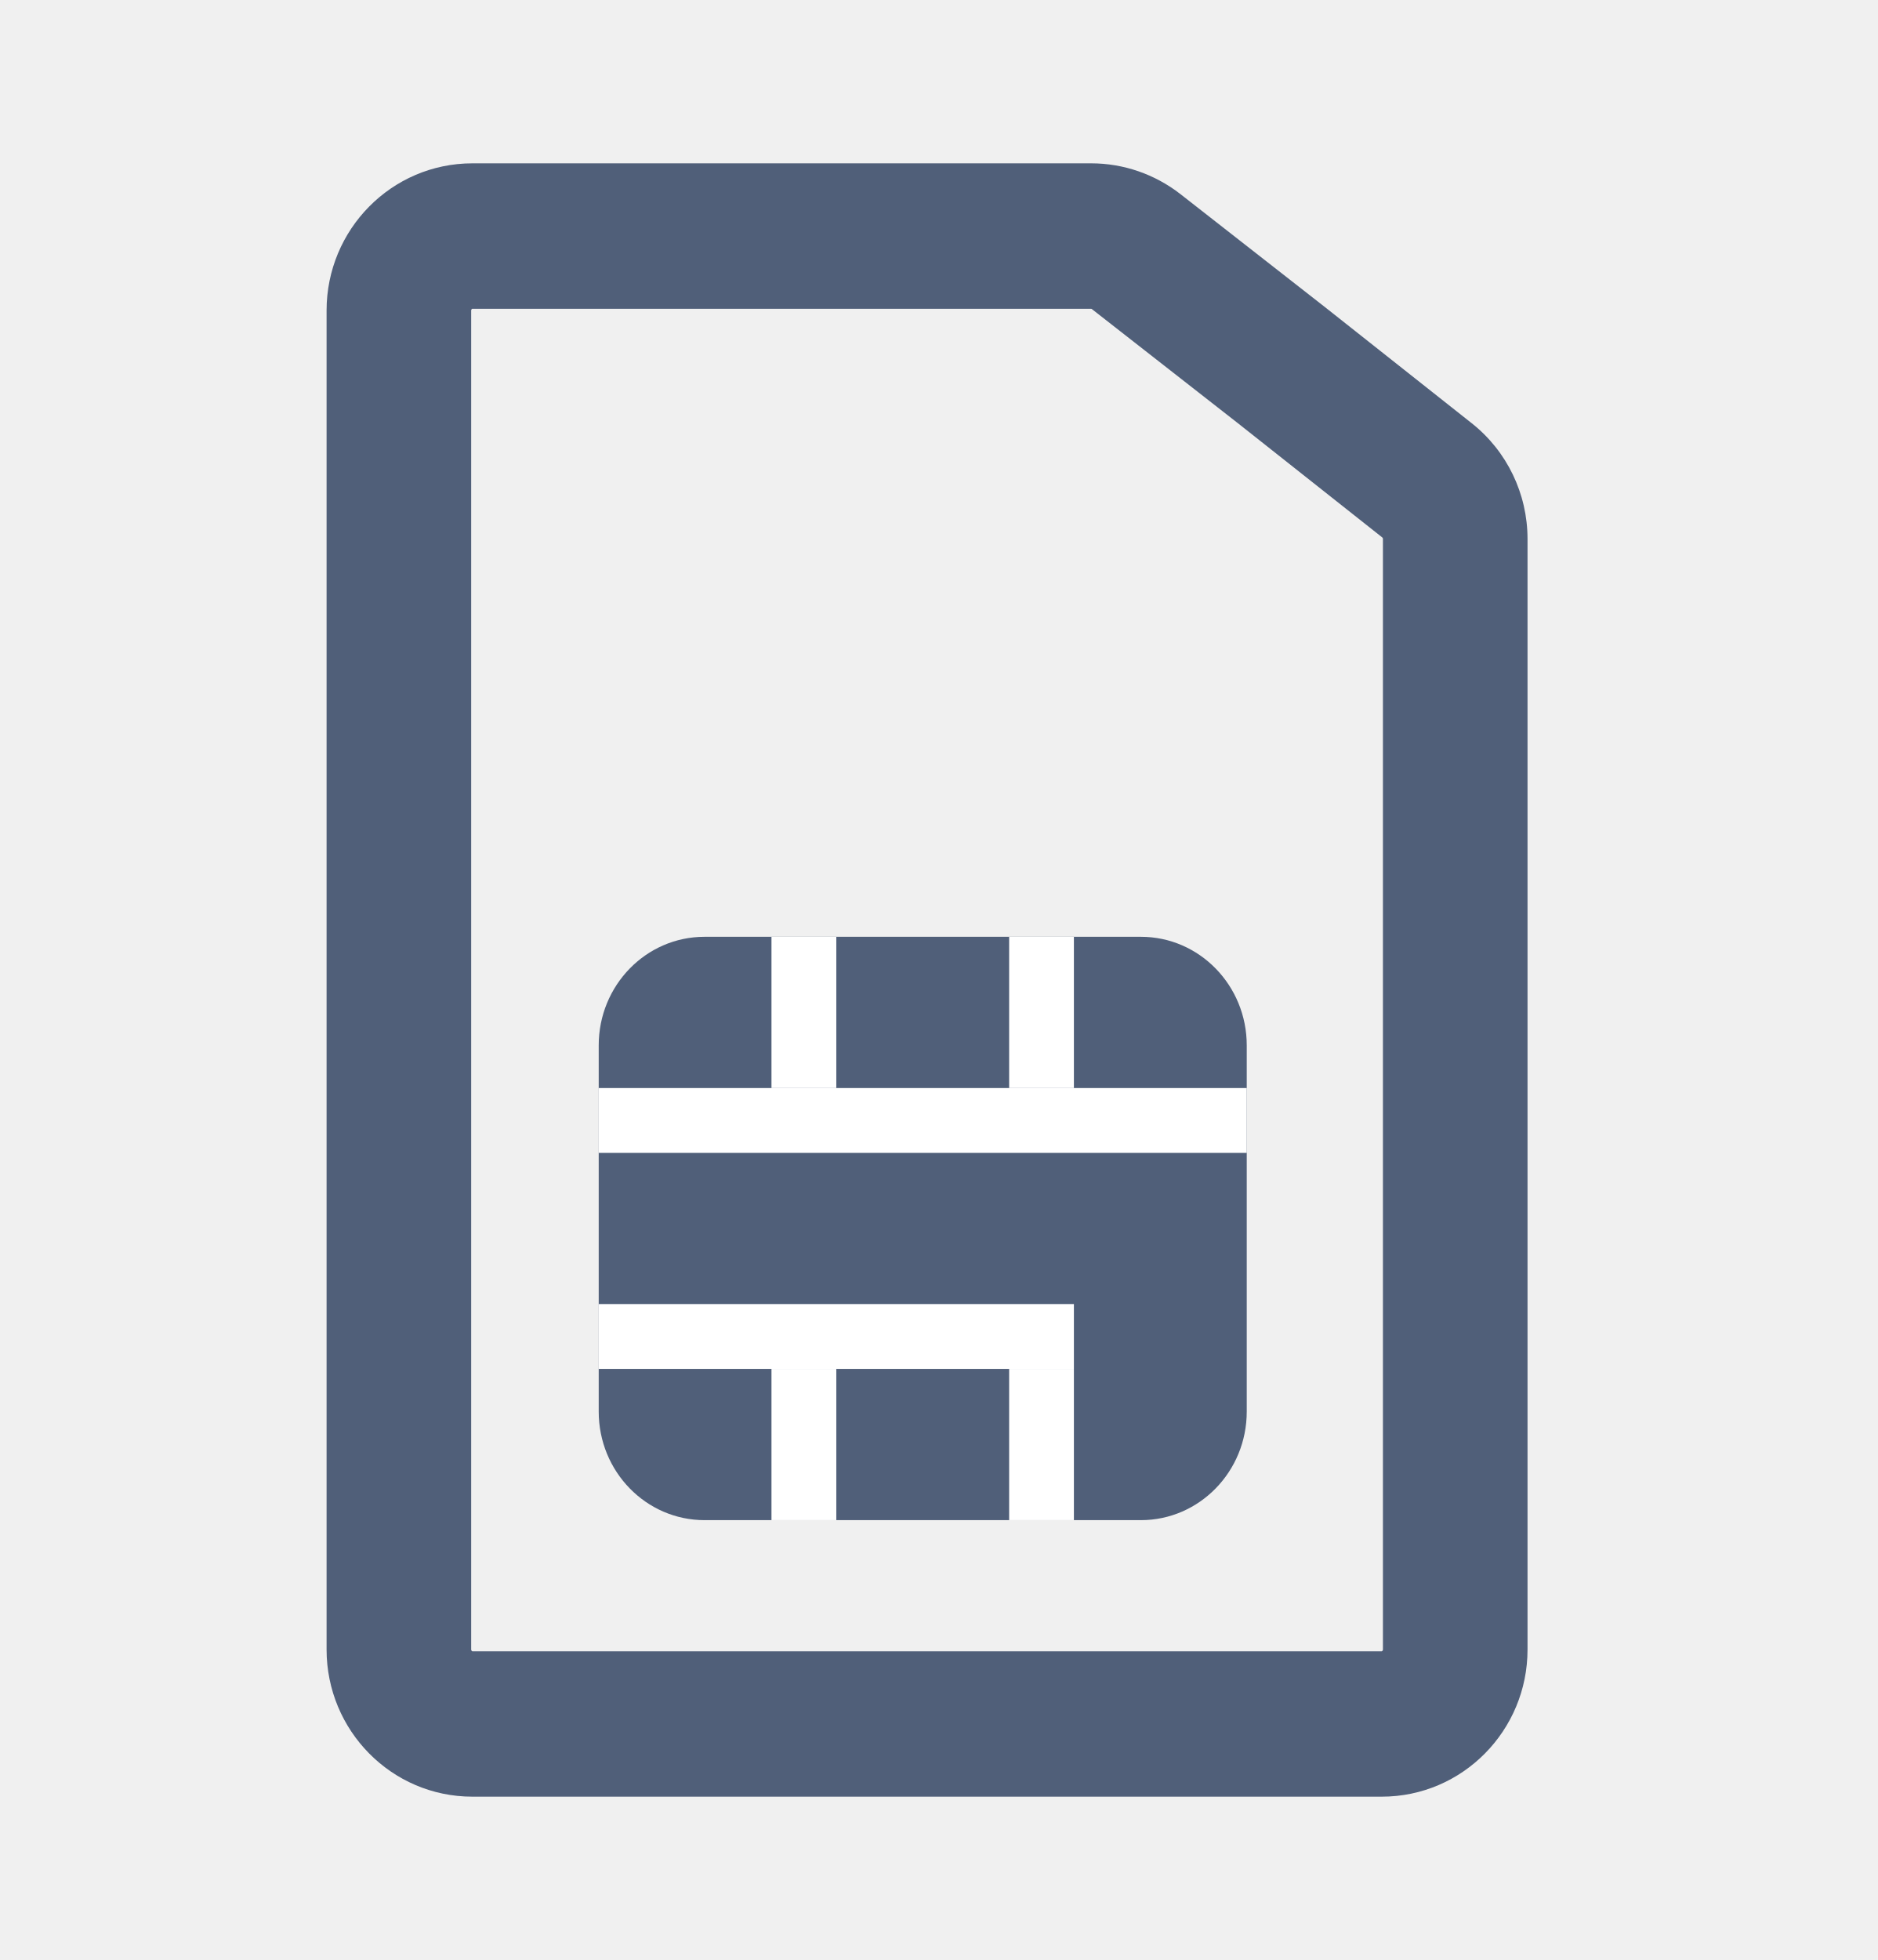
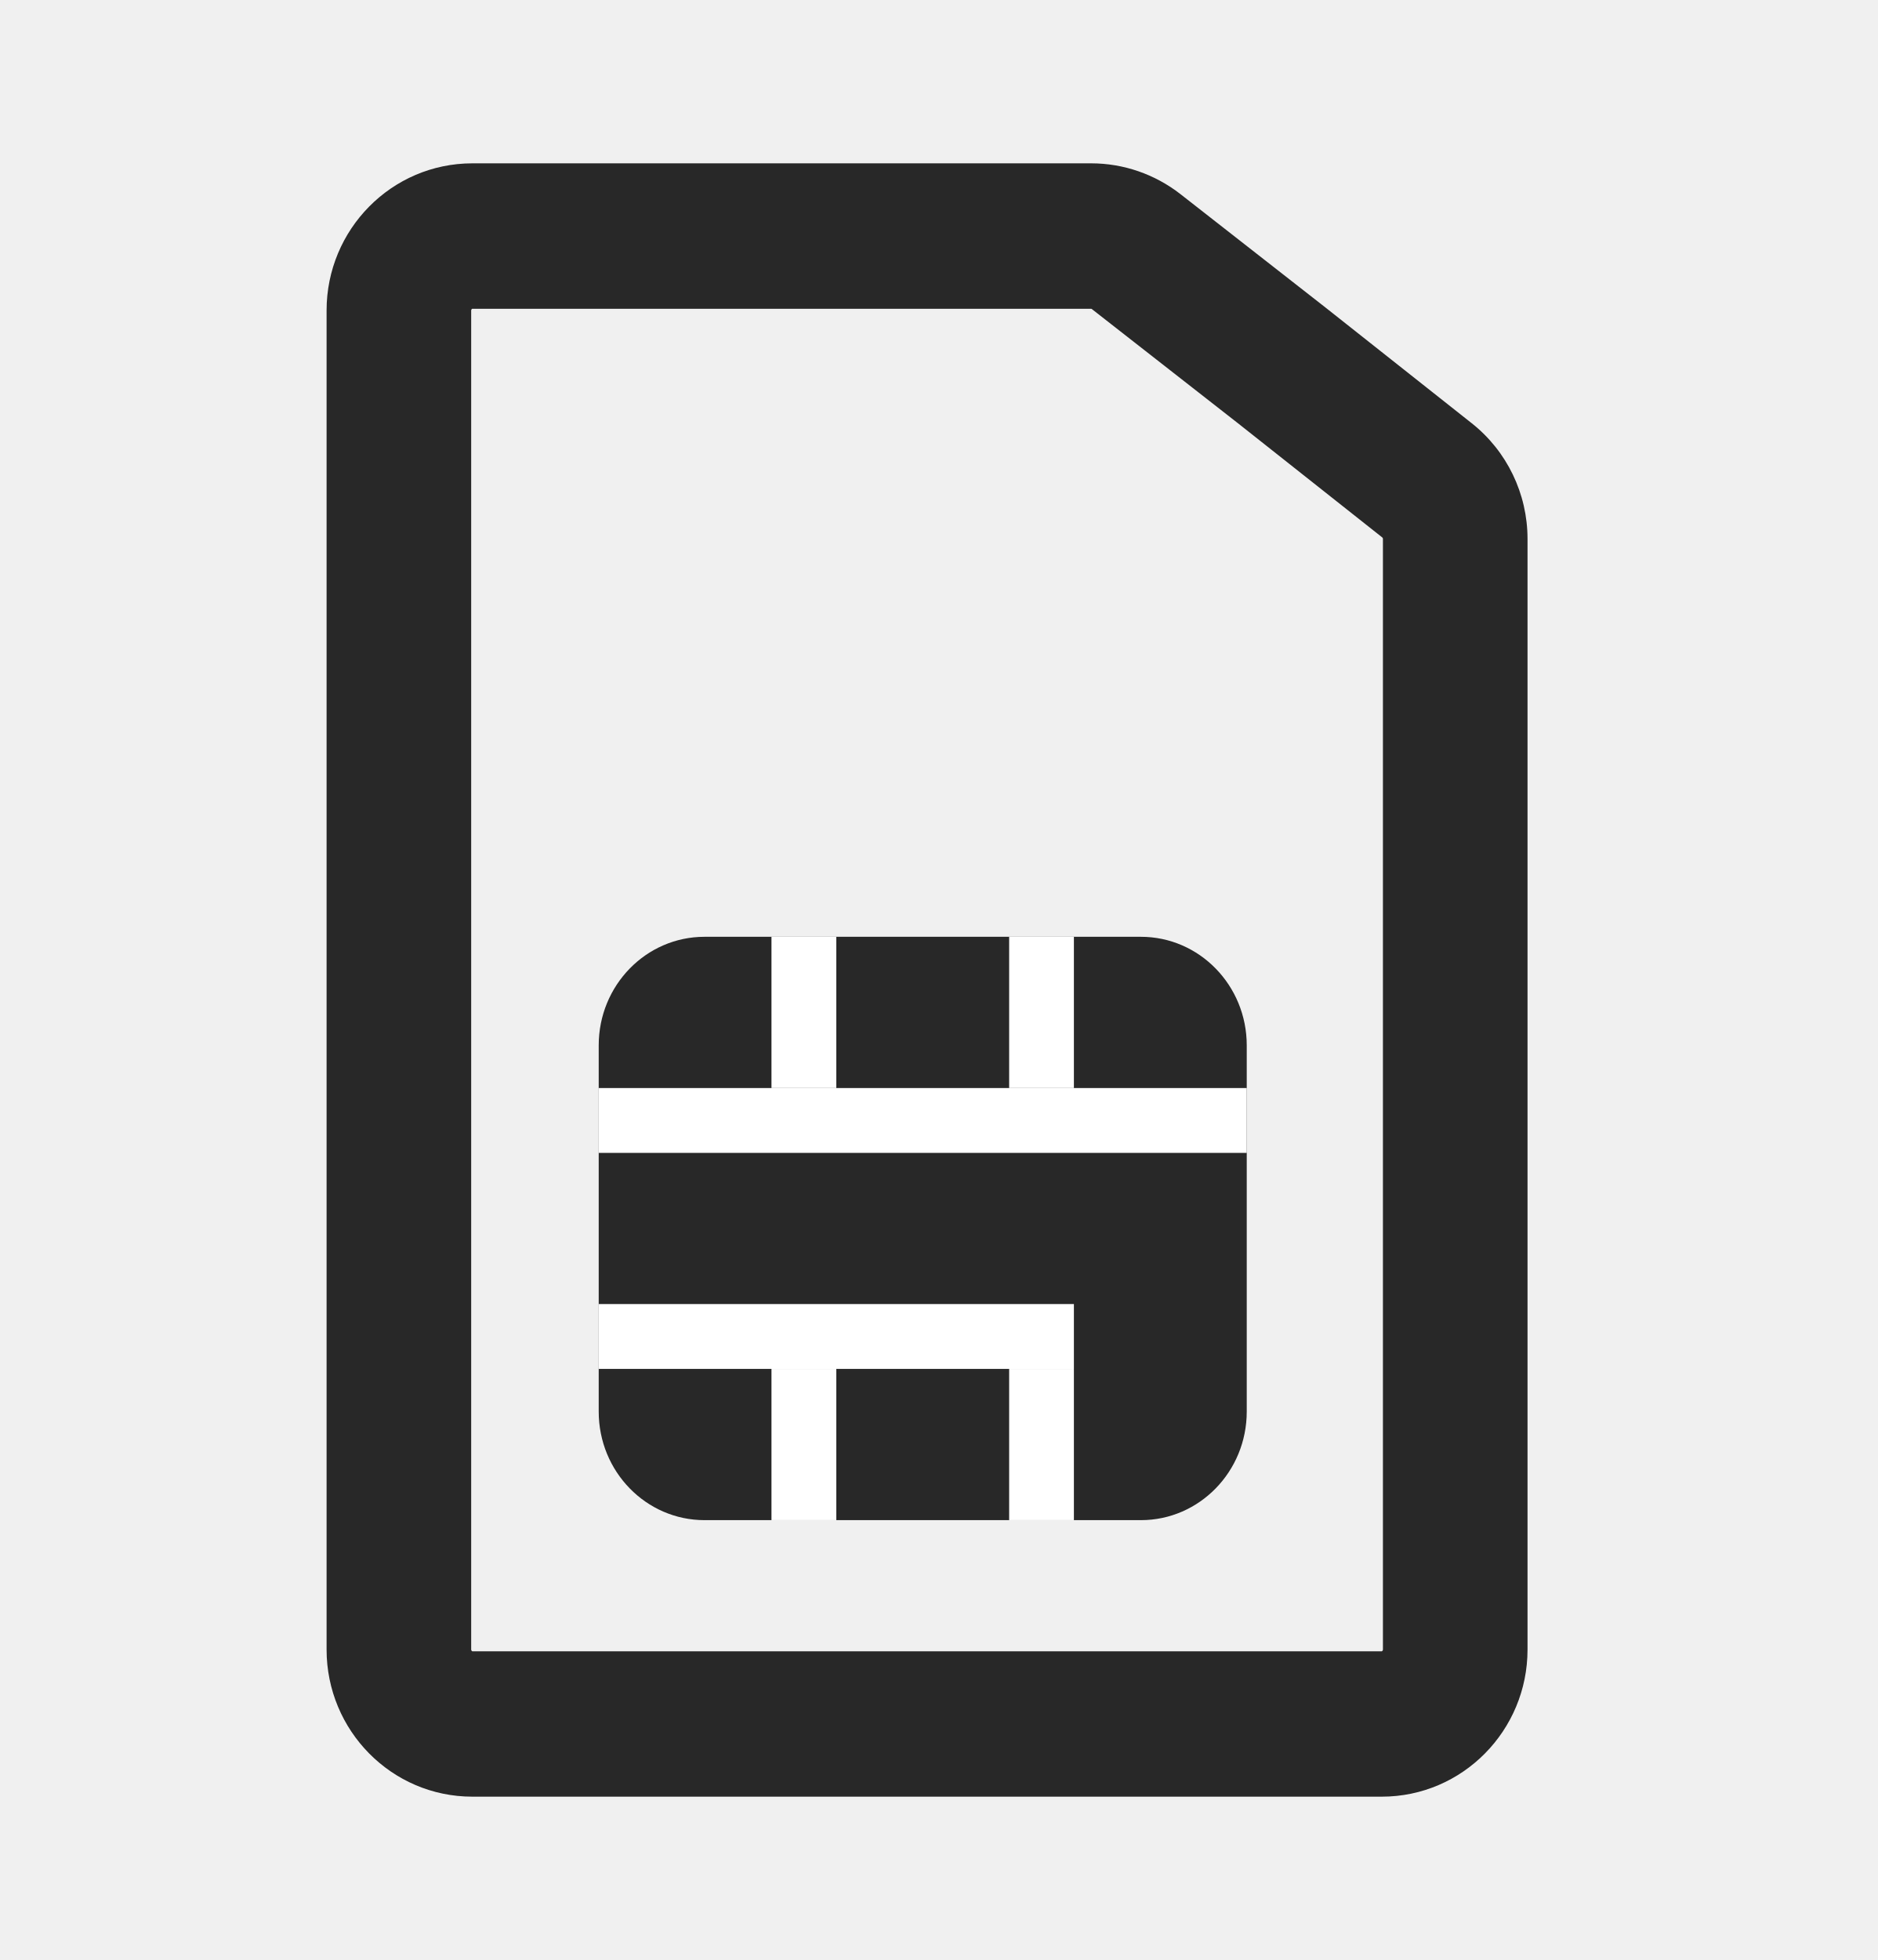
<svg xmlns="http://www.w3.org/2000/svg" width="23" height="24" viewBox="0 0 23 24" fill="none">
-   <path fill-rule="evenodd" clip-rule="evenodd" d="M8.629 11.471C7.913 11.471 7.333 12.066 7.333 12.8V17.285C7.333 18.019 7.913 18.614 8.629 18.614H13.974C14.689 18.614 15.27 18.019 15.27 17.285V12.8C15.27 12.066 14.689 11.471 13.974 11.471H8.629Z" fill="#505F79" />
+   <path fill-rule="evenodd" clip-rule="evenodd" d="M8.629 11.471C7.913 11.471 7.333 12.066 7.333 12.8V17.285C7.333 18.019 7.913 18.614 8.629 18.614H13.974C14.689 18.614 15.27 18.019 15.27 17.285V12.8C15.27 12.066 14.689 11.471 13.974 11.471H8.629Z" fill="#282828" />
  <path fill-rule="evenodd" clip-rule="evenodd" d="M15.27 14.117H7.333V13.323H15.27V14.117Z" fill="white" />
  <path fill-rule="evenodd" clip-rule="evenodd" d="M13.153 16.762H7.333V15.968H13.153V16.762Z" fill="white" />
  <path fill-rule="evenodd" clip-rule="evenodd" d="M9.449 18.614V16.762H10.243V18.614H9.449Z" fill="white" />
  <path fill-rule="evenodd" clip-rule="evenodd" d="M9.449 13.323V11.471H10.243V13.323H9.449Z" fill="white" />
  <path fill-rule="evenodd" clip-rule="evenodd" d="M12.36 18.614V16.762H13.153V18.614H12.36Z" fill="white" />
  <path fill-rule="evenodd" clip-rule="evenodd" d="M12.36 13.323V11.471H13.153V13.323H12.36Z" fill="white" />
-   <path fill-rule="evenodd" clip-rule="evenodd" d="M4 3.801C4 2.812 4.795 2 5.786 2H13.364C13.761 2 14.145 2.133 14.458 2.377L16.235 3.766L18.025 5.182C18.458 5.524 18.709 6.047 18.709 6.599V20.199C18.709 21.189 17.914 22 16.923 22H5.786C4.795 22 4 21.189 4 20.199V3.801ZM5.773 3.792C5.772 3.794 5.771 3.797 5.771 3.801V20.199C5.771 20.203 5.772 20.206 5.773 20.208C5.774 20.211 5.776 20.213 5.778 20.215C5.78 20.217 5.781 20.218 5.782 20.219C5.783 20.219 5.784 20.22 5.786 20.22H16.923C16.925 20.22 16.926 20.219 16.927 20.219C16.927 20.219 16.927 20.218 16.928 20.218C16.929 20.218 16.93 20.217 16.931 20.215C16.933 20.213 16.935 20.211 16.936 20.208C16.937 20.206 16.938 20.203 16.938 20.199V6.599C16.938 6.59 16.934 6.584 16.93 6.581L15.145 5.169L15.144 5.168L15.142 5.167L15.141 5.166L13.371 3.783C13.368 3.781 13.366 3.781 13.364 3.781H5.786C5.784 3.781 5.783 3.781 5.782 3.781C5.781 3.782 5.78 3.783 5.778 3.785C5.776 3.787 5.774 3.789 5.773 3.792Z" fill="#505F79" />
+   <path fill-rule="evenodd" clip-rule="evenodd" d="M4 3.801C4 2.812 4.795 2 5.786 2H13.364C13.761 2 14.145 2.133 14.458 2.377L16.235 3.766L18.025 5.182C18.458 5.524 18.709 6.047 18.709 6.599V20.199C18.709 21.189 17.914 22 16.923 22H5.786C4.795 22 4 21.189 4 20.199V3.801ZM5.773 3.792C5.772 3.794 5.771 3.797 5.771 3.801V20.199C5.771 20.203 5.772 20.206 5.773 20.208C5.774 20.211 5.776 20.213 5.778 20.215C5.78 20.217 5.781 20.218 5.782 20.219C5.783 20.219 5.784 20.22 5.786 20.22H16.923C16.925 20.22 16.926 20.219 16.927 20.219C16.927 20.219 16.927 20.218 16.928 20.218C16.929 20.218 16.93 20.217 16.931 20.215C16.933 20.213 16.935 20.211 16.936 20.208C16.937 20.206 16.938 20.203 16.938 20.199V6.599C16.938 6.59 16.934 6.584 16.93 6.581L15.145 5.169L15.144 5.168L15.142 5.167L15.141 5.166L13.371 3.783C13.368 3.781 13.366 3.781 13.364 3.781H5.786C5.784 3.781 5.783 3.781 5.782 3.781C5.781 3.782 5.78 3.783 5.778 3.785C5.776 3.787 5.774 3.789 5.773 3.792Z" fill="#282828" />
</svg>
